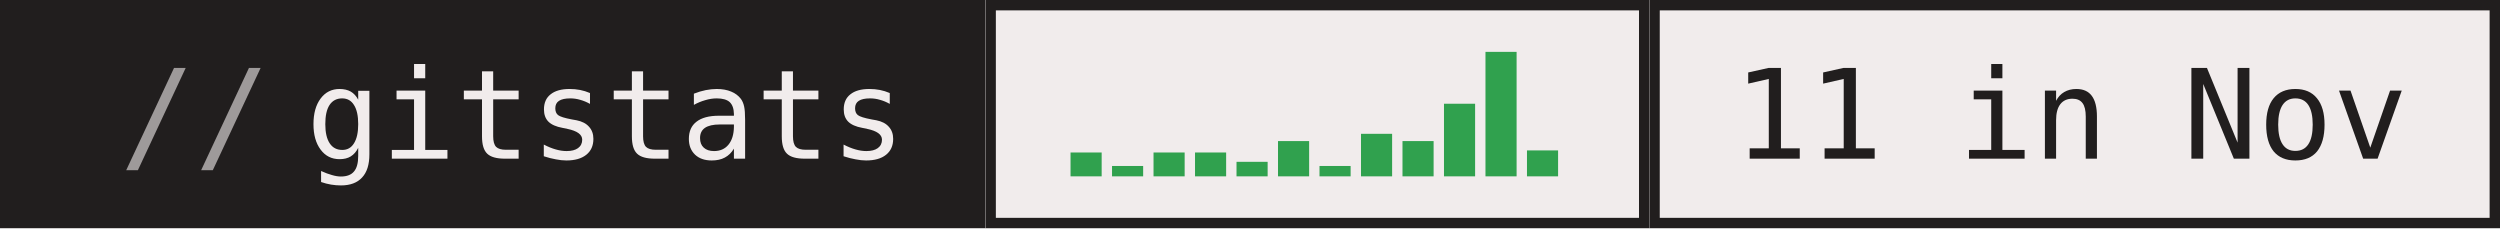
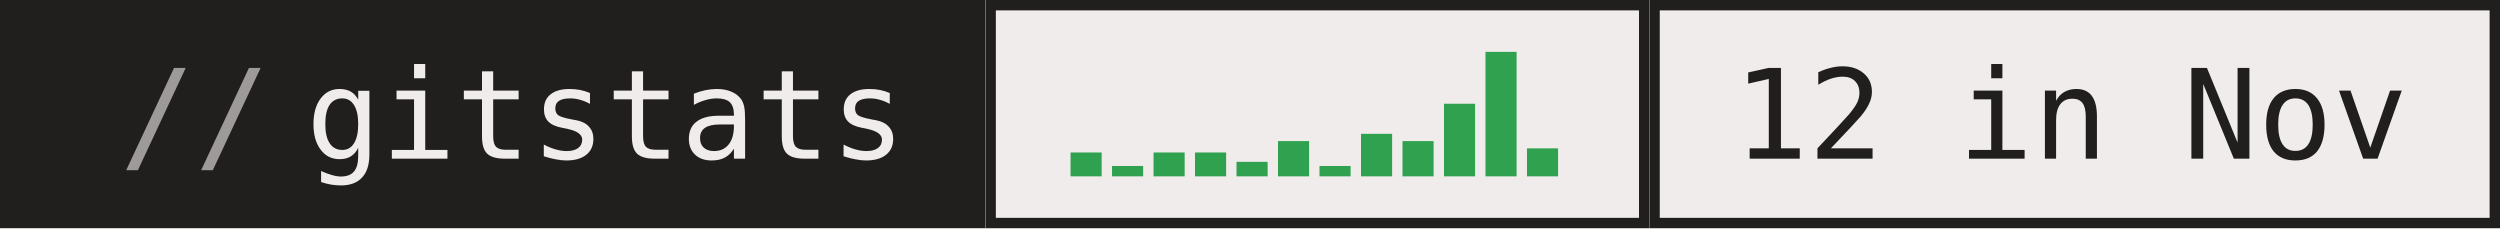
- <svg xmlns="http://www.w3.org/2000/svg" width="241" height="22" role="img" aria-label="gitstats: 11 in Nov">
+ <svg xmlns="http://www.w3.org/2000/svg" width="241" height="22" role="img" aria-label="gitstats: 12 in Nov">
  <g>
    <rect x="0" width="95" height="22" fill="#211e1e" />
    <rect x="95" width="64" height="22" fill="#f1ecec" />
    <rect x="95.5" y="0.5" width="63" height="21" fill="none" stroke="#211e1e" />
    <rect x="159" width="82" height="22" fill="#f1ecec" />
    <rect x="159.5" y="0.5" width="81" height="21" fill="none" stroke="#211e1e" />
  </g>
  <rect x="103.2" y="14.7" width="3" height="2.3" fill="#30a14e" />
  <rect x="107.2" y="16.0" width="3" height="1.0" fill="#30a14e" />
  <rect x="111.2" y="14.7" width="3" height="2.3" fill="#30a14e" />
  <rect x="115.2" y="14.7" width="3" height="2.3" fill="#30a14e" />
  <rect x="119.2" y="15.6" width="3" height="1.4" fill="#30a14e" />
  <rect x="123.2" y="13.6" width="3" height="3.4" fill="#30a14e" />
  <rect x="127.2" y="16.0" width="3" height="1.0" fill="#30a14e" />
  <rect x="131.2" y="12.9" width="3" height="4.1" fill="#30a14e" />
  <rect x="135.2" y="13.6" width="3" height="3.4" fill="#30a14e" />
  <rect x="139.2" y="10.0" width="3" height="7.0" fill="#30a14e" />
  <rect x="143.2" y="5.0" width="3" height="12.0" fill="#30a14e" />
-   <rect x="147.2" y="14.5" width="3" height="2.5" fill="#30a14e" />
+   <rect x="147.2" y="14.3" width="3" height="2.7" fill="#30a14e" />
  <g text-anchor="middle" font-family="IBM Plex Mono,JetBrains Mono,ui-monospace,SFMono-Regular,Menlo,Consolas,monospace" font-size="12" text-rendering="geometricPrecision">
    <text x="58.4" y="15.3" fill="#f1ecec" textLength="57.6">gitstats</text>
-     <text x="199.6" y="15.3" fill="#211e1e" textLength="64.8">11 in Nov</text>
+     <text x="199.6" y="15.3" fill="#211e1e" textLength="64.8">12 in Nov</text>
    <text x="18.8" y="15.3" fill="#9e9a9a">//</text>
  </g>
</svg>
